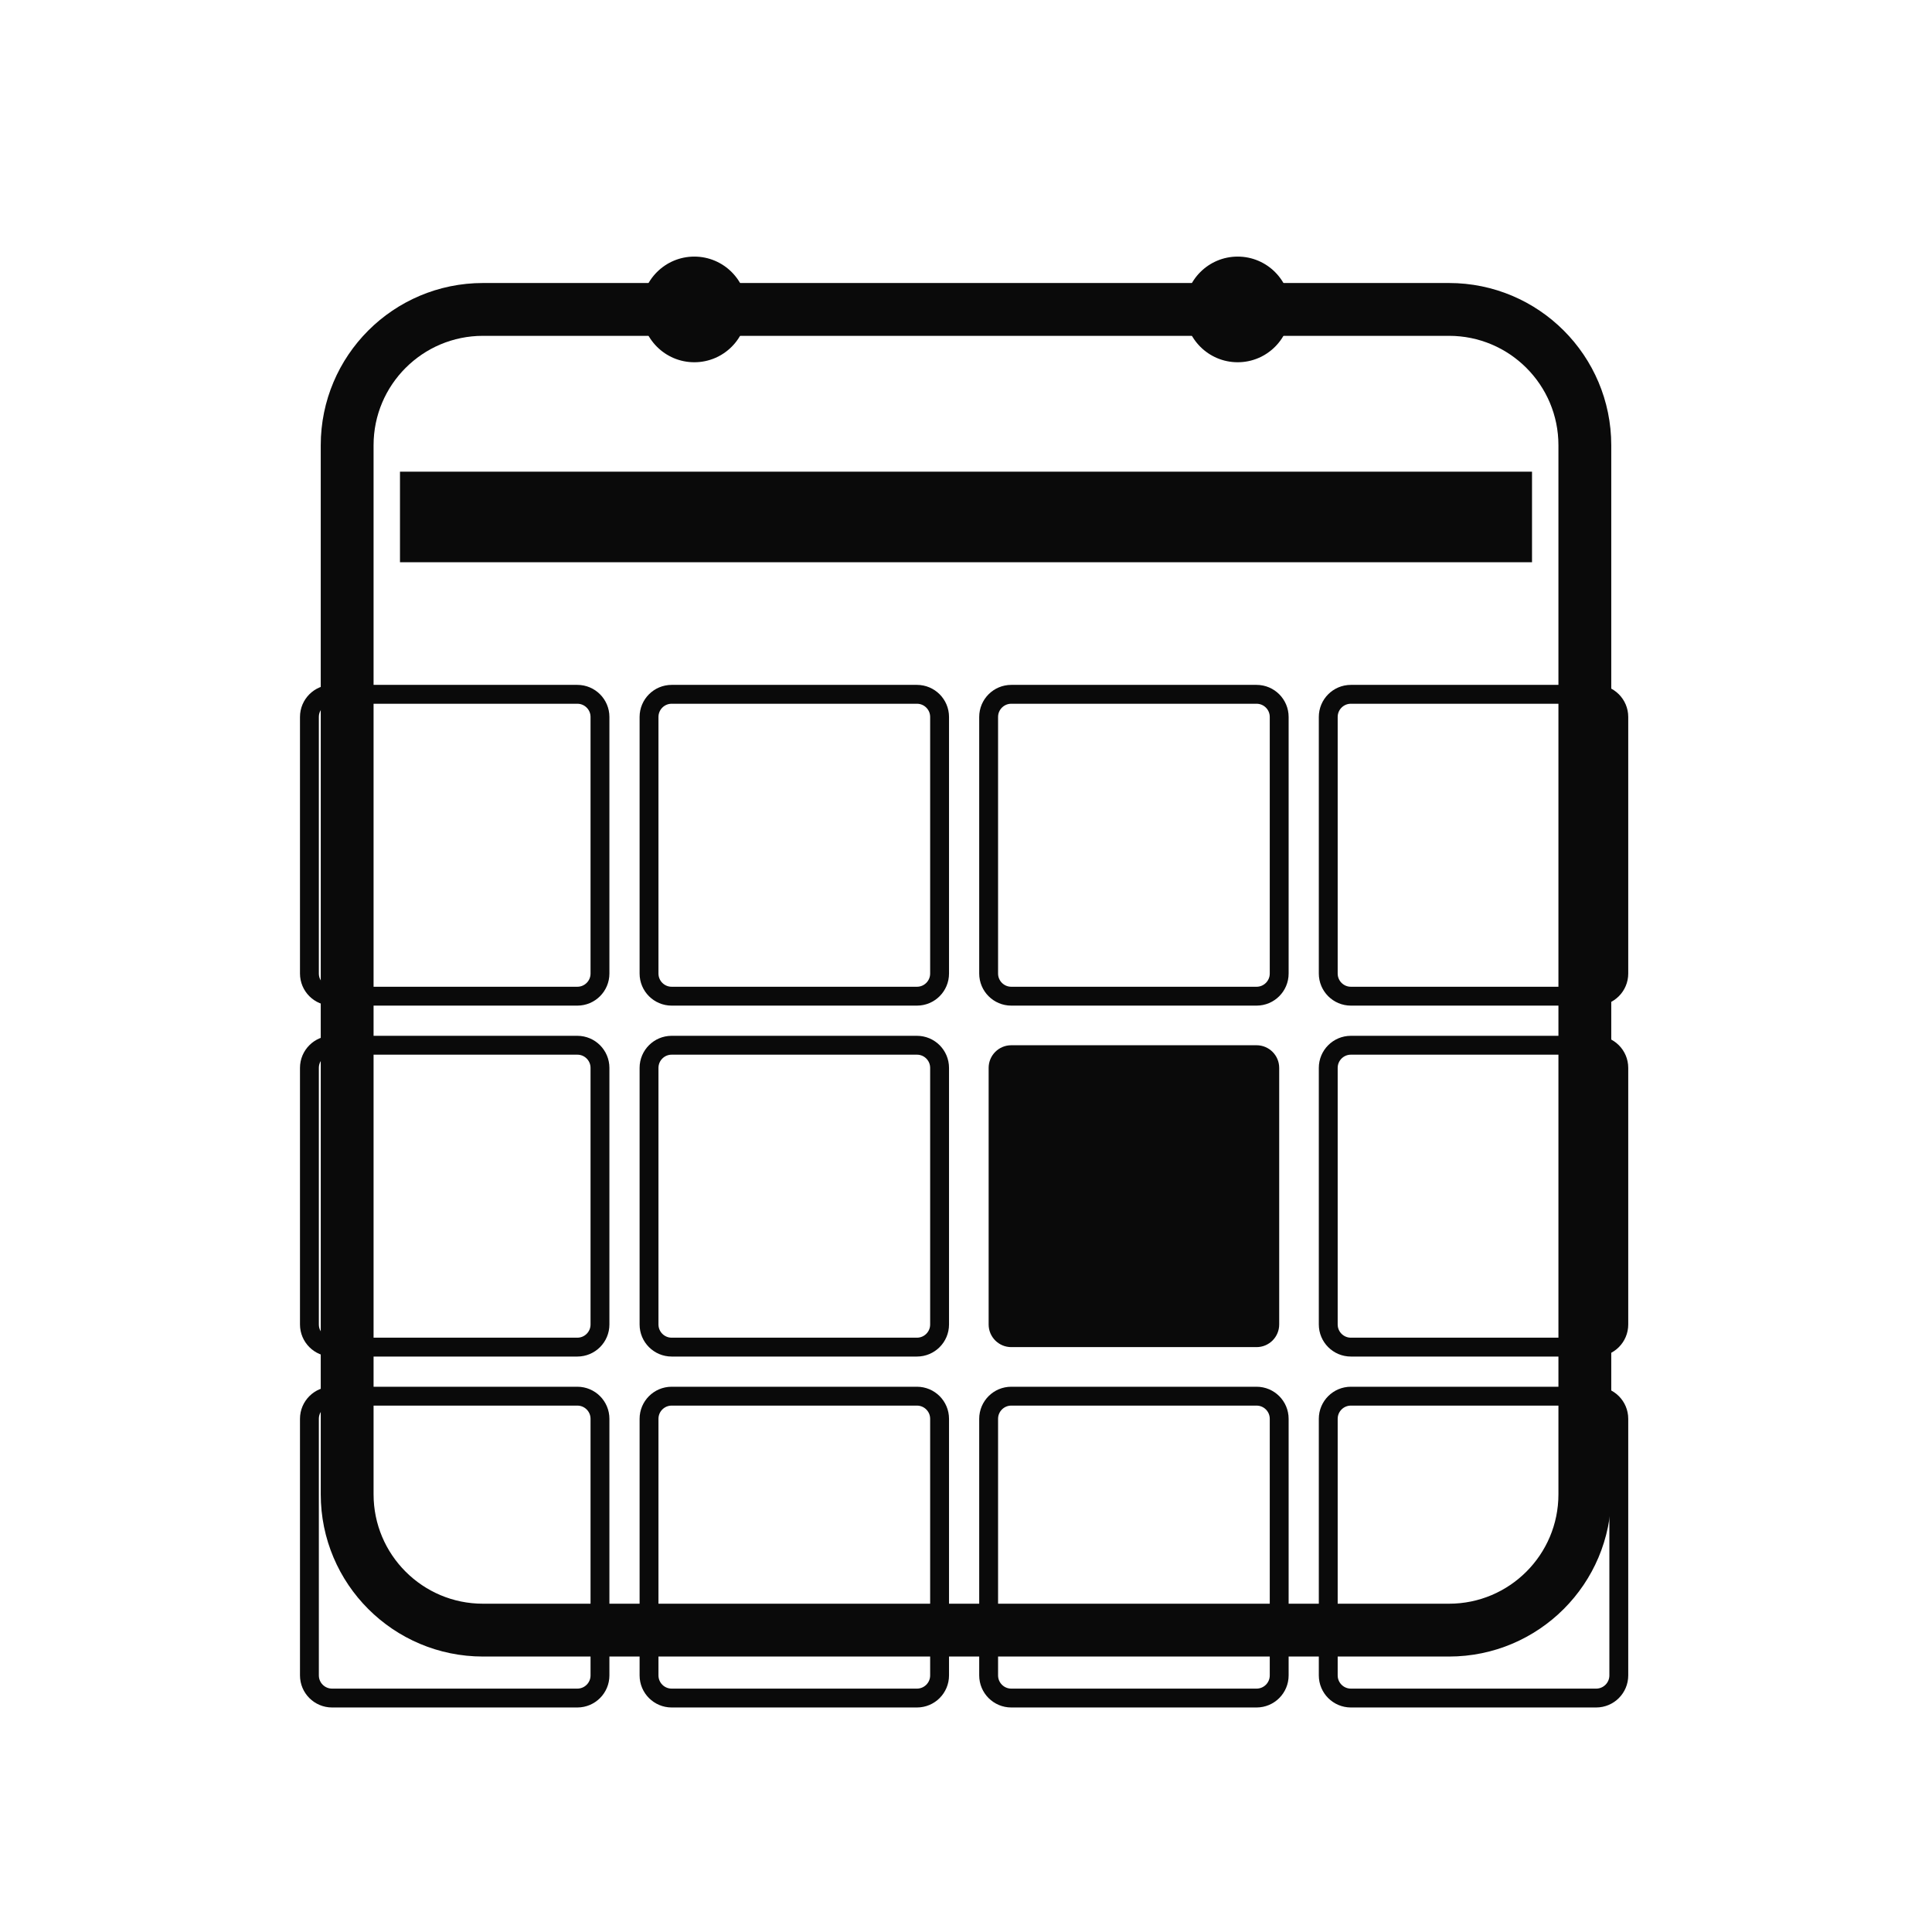
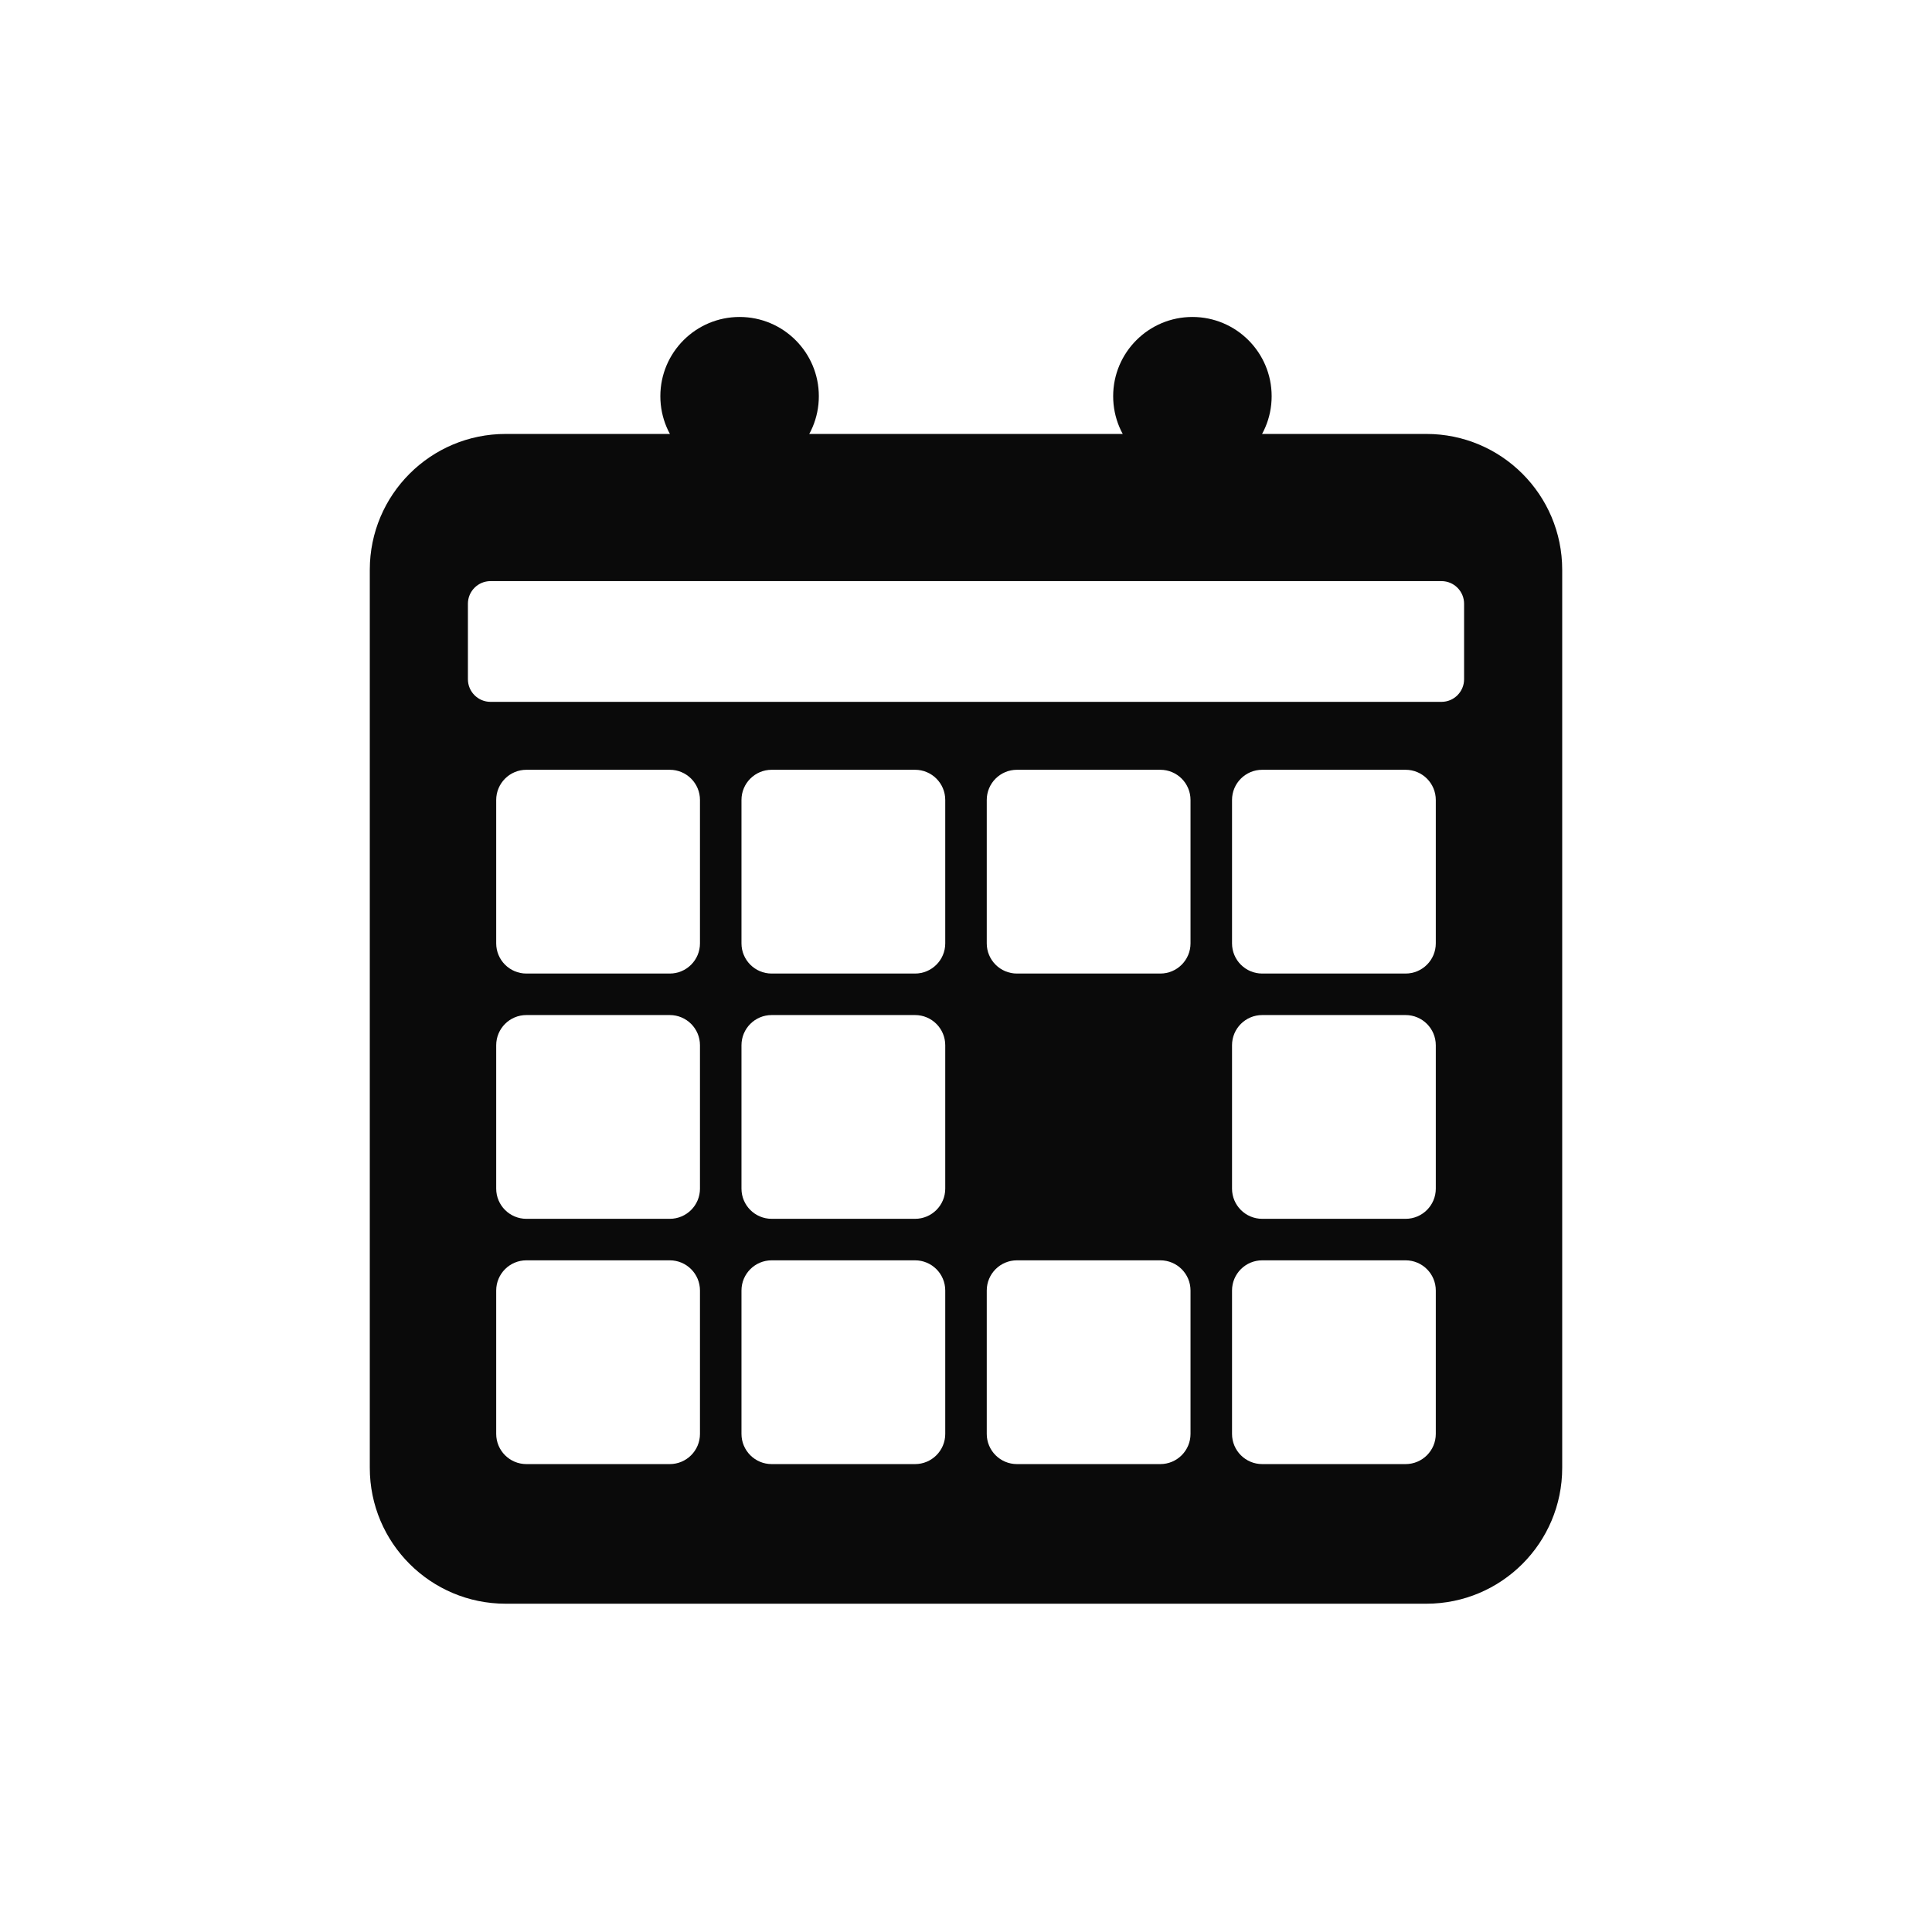
<svg xmlns="http://www.w3.org/2000/svg" viewBox="0 0 1024 1024" role="img" aria-label="Seclusa Calendar">
  <rect width="1024" height="1024" rx="0" fill="#ffffff" />
-   <rect x="184" y="164" width="656" height="700" rx="72" fill="none" stroke="#0a0a0a" stroke-width="28" />
-   <circle cx="368" cy="164" r="28" fill="#0a0a0a" />
-   <circle cx="656" cy="164" r="28" fill="#0a0a0a" />
-   <rect x="212" y="250" width="600" height="48" fill="#0a0a0a" />
-   <rect x="164" y="368" width="154" height="160" rx="12" fill="none" stroke="#0a0a0a" stroke-width="10" />
-   <rect x="344" y="368" width="154" height="160" rx="12" fill="none" stroke="#0a0a0a" stroke-width="10" />
-   <rect x="524" y="368" width="154" height="160" rx="12" fill="none" stroke="#0a0a0a" stroke-width="10" />
-   <rect x="704" y="368" width="154" height="160" rx="12" fill="none" stroke="#0a0a0a" stroke-width="10" />
-   <rect x="164" y="554" width="154" height="160" rx="12" fill="none" stroke="#0a0a0a" stroke-width="10" />
-   <rect x="344" y="554" width="154" height="160" rx="12" fill="none" stroke="#0a0a0a" stroke-width="10" />
-   <rect x="524" y="554" width="154" height="160" rx="12" fill="#0a0a0a" />
-   <rect x="704" y="554" width="154" height="160" rx="12" fill="none" stroke="#0a0a0a" stroke-width="10" />
-   <rect x="164" y="740" width="154" height="160" rx="12" fill="none" stroke="#0a0a0a" stroke-width="10" />
-   <rect x="344" y="740" width="154" height="160" rx="12" fill="none" stroke="#0a0a0a" stroke-width="10" />
-   <rect x="524" y="740" width="154" height="160" rx="12" fill="none" stroke="#0a0a0a" stroke-width="10" />
-   <rect x="704" y="740" width="154" height="160" rx="12" fill="none" stroke="#0a0a0a" stroke-width="10" />
+   <circle cx="392" cy="210" r="42" fill="#0a0a0a" />
+   <circle cx="632" cy="210" r="42" fill="#0a0a0a" />
+   <rect x="196" y="230" width="632" height="620" rx="72" fill="#0a0a0a" />
+   <rect x="248" y="308" width="528" height="64" rx="12" fill="#ffffff" />
+   <rect x="263" y="408" width="108" height="108" rx="16" fill="#ffffff" />
+   <rect x="393" y="408" width="108" height="108" rx="16" fill="#ffffff" />
+   <rect x="523" y="408" width="108" height="108" rx="16" fill="#ffffff" />
+   <rect x="653" y="408" width="108" height="108" rx="16" fill="#ffffff" />
+   <rect x="263" y="538" width="108" height="108" rx="16" fill="#ffffff" />
+   <rect x="393" y="538" width="108" height="108" rx="16" fill="#ffffff" />
+   <rect x="653" y="538" width="108" height="108" rx="16" fill="#ffffff" />
+   <rect x="263" y="668" width="108" height="108" rx="16" fill="#ffffff" />
+   <rect x="393" y="668" width="108" height="108" rx="16" fill="#ffffff" />
+   <rect x="523" y="668" width="108" height="108" rx="16" fill="#ffffff" />
+   <rect x="653" y="668" width="108" height="108" rx="16" fill="#ffffff" />
</svg>
